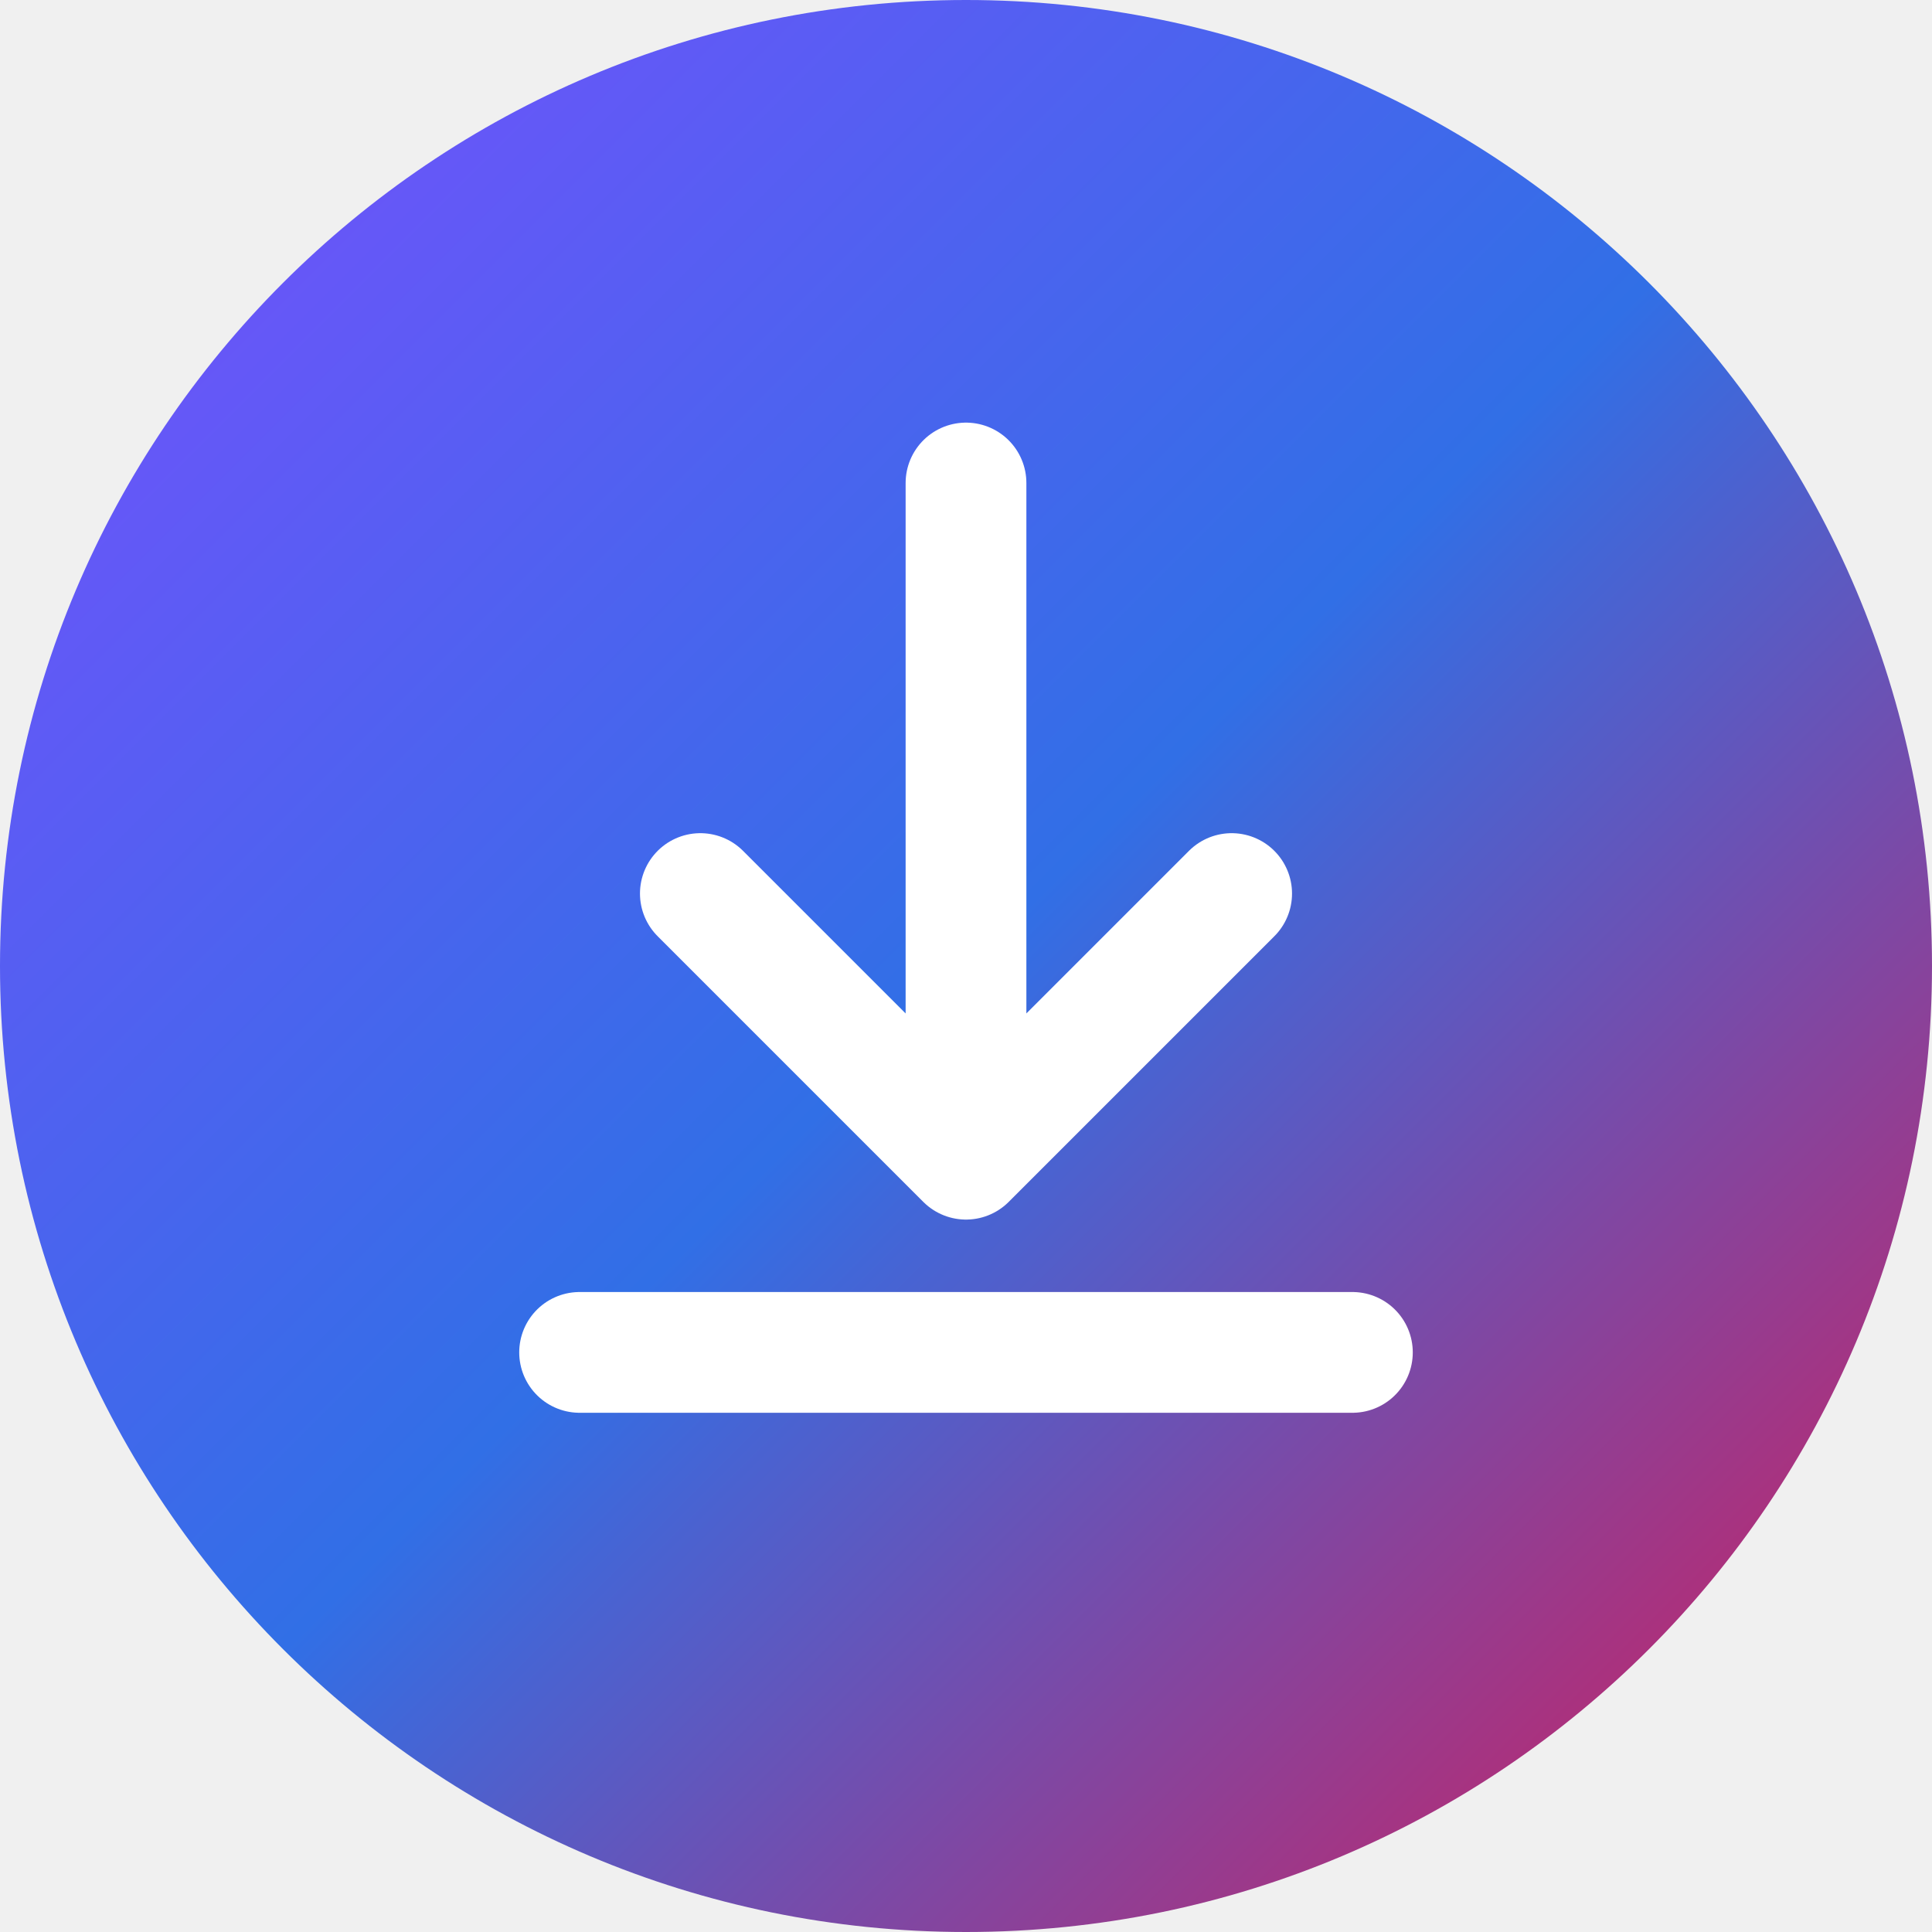
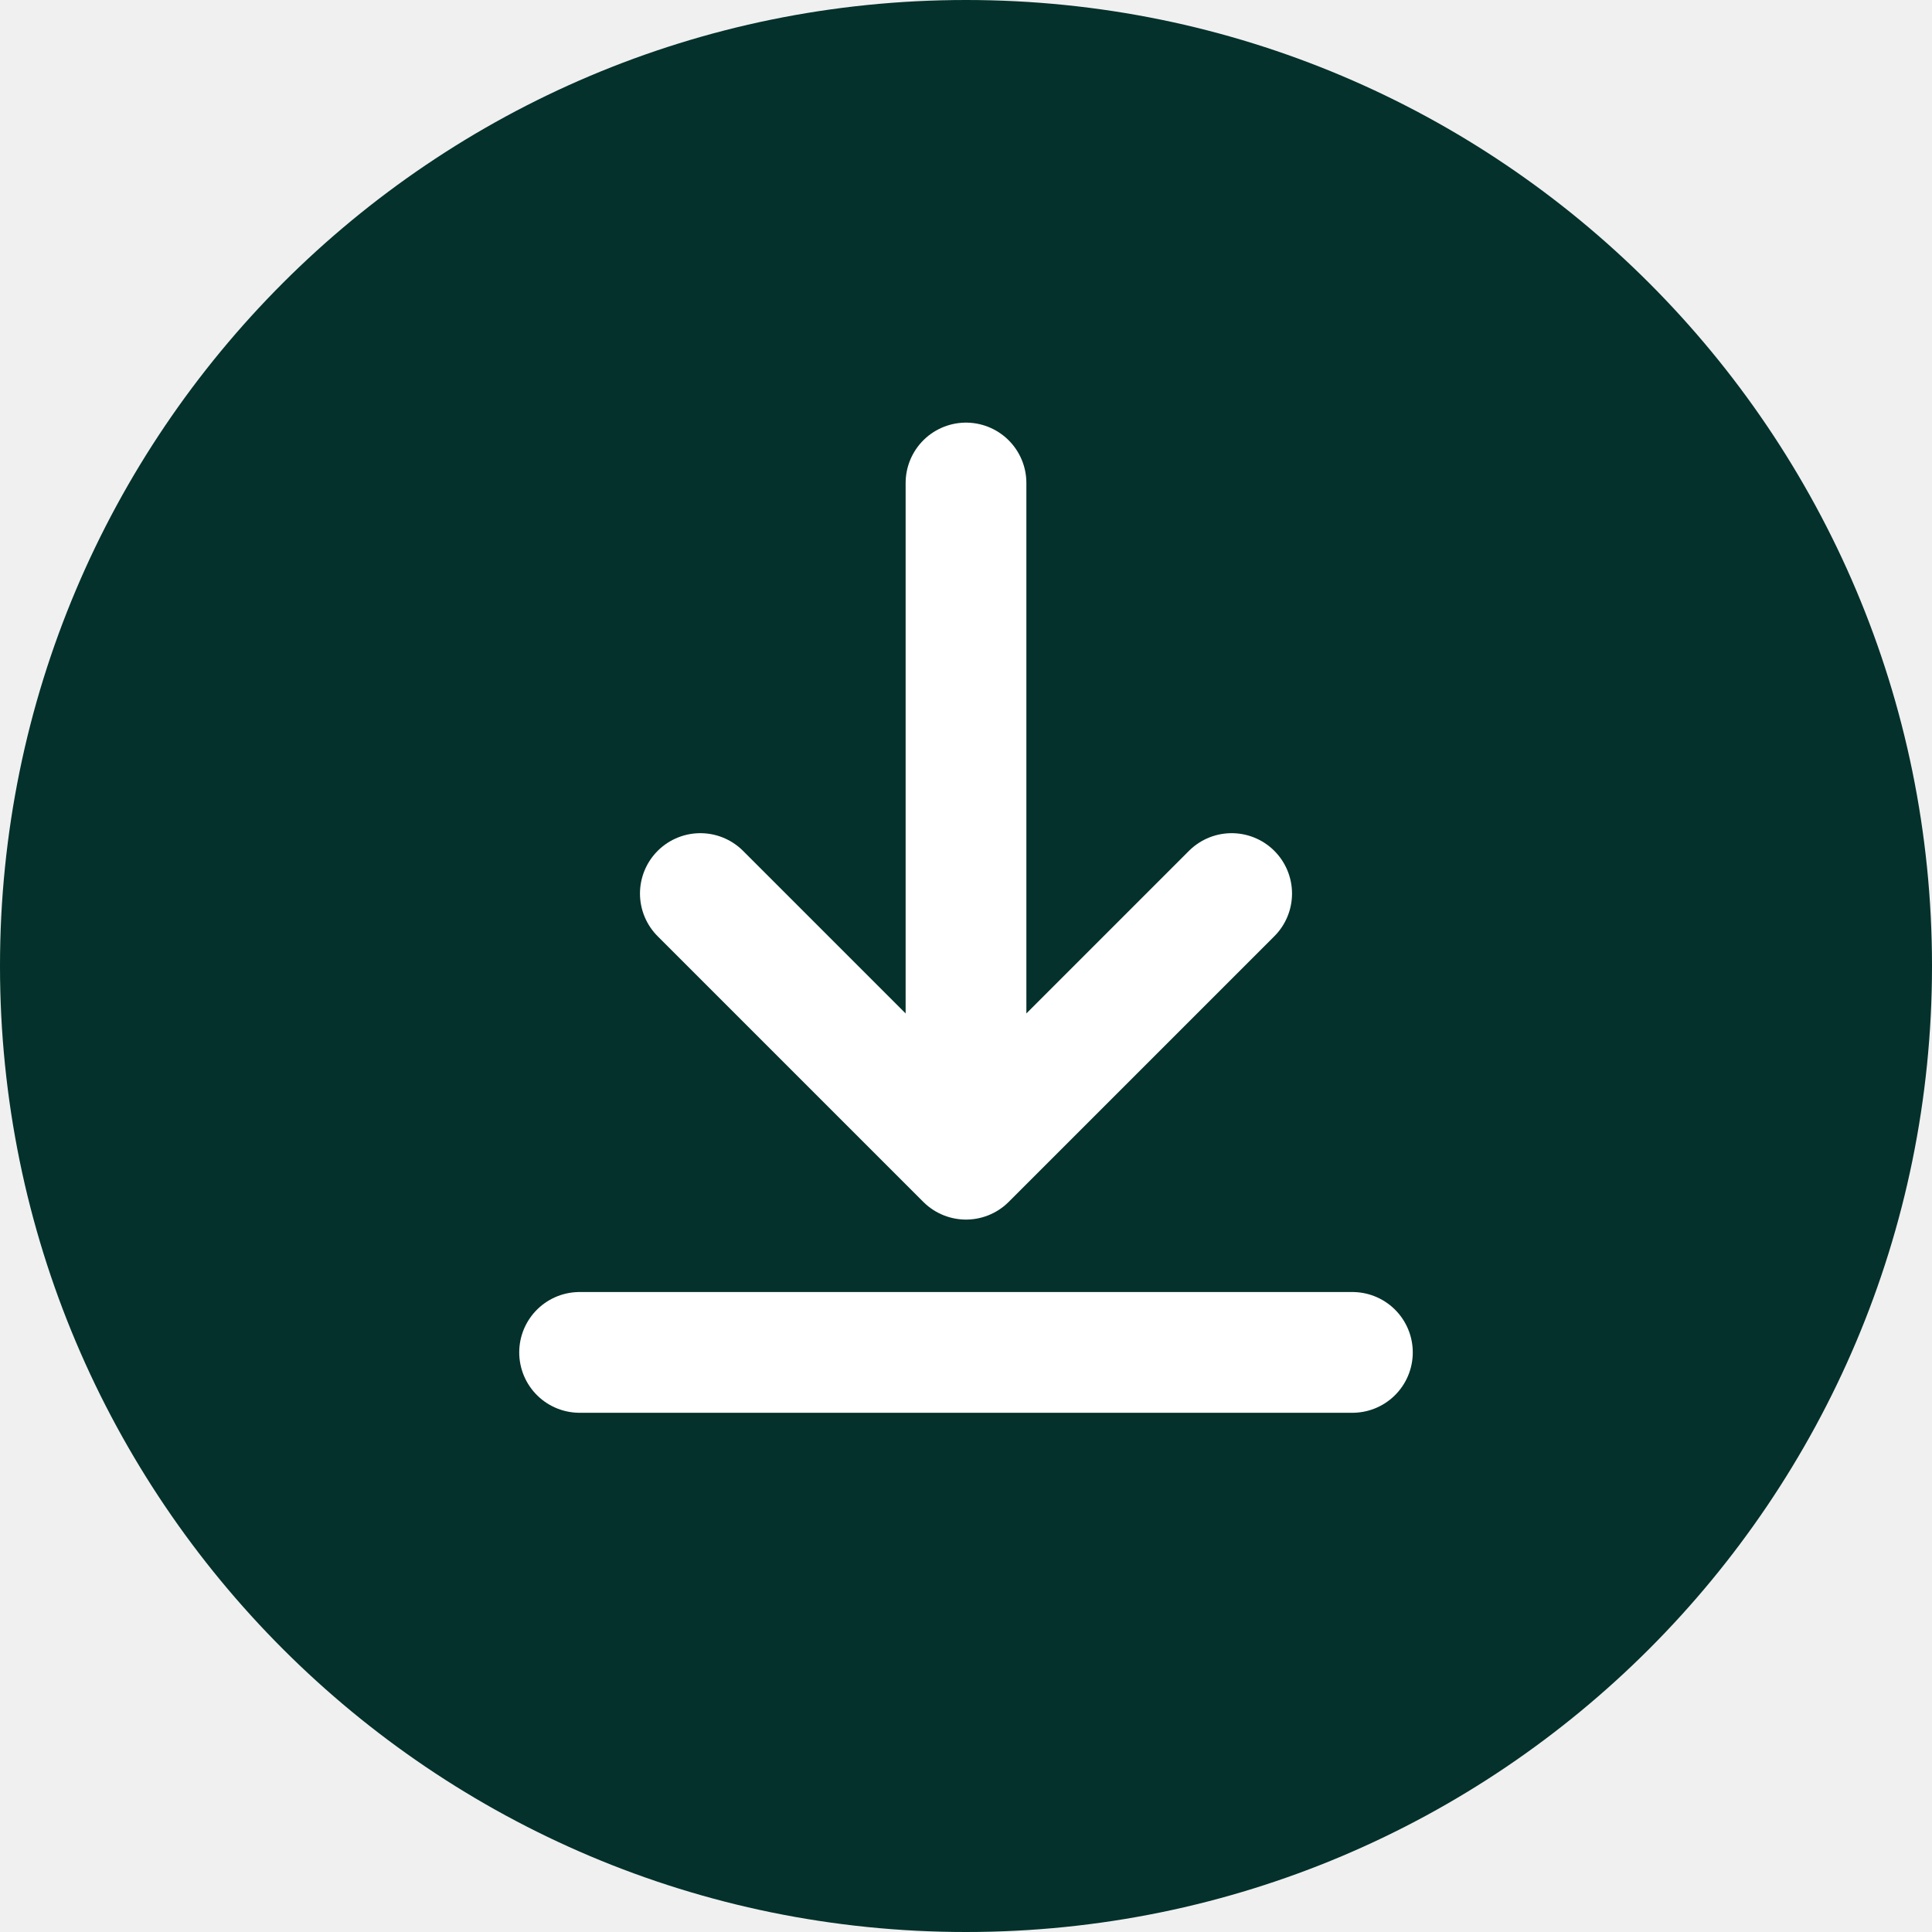
<svg xmlns="http://www.w3.org/2000/svg" width="40" height="40" viewBox="0 0 40 40">
-   <defs>
-     <linearGradient id="downloadMern" x1="0" y1="0" x2="1" y2="1">
-       <stop offset="0" stop-color="#7c4dff" />
-       <stop offset="0.5" stop-color="#316fe6" />
-       <stop offset="1" stop-color="#de1751" />
-     </linearGradient>
-   </defs>
-   <circle cx="20" cy="20" r="20" fill="url(#downloadMern)" />
+   <circle cx="20" cy="20" r="20" fill="#04312B" />
  <path d="M20 10v14M14.5 18.5 20 24l5.5-5.5M12 28h16" fill="none" stroke="#fff" stroke-width="2.5" stroke-linecap="round" stroke-linejoin="round" />
</svg>
